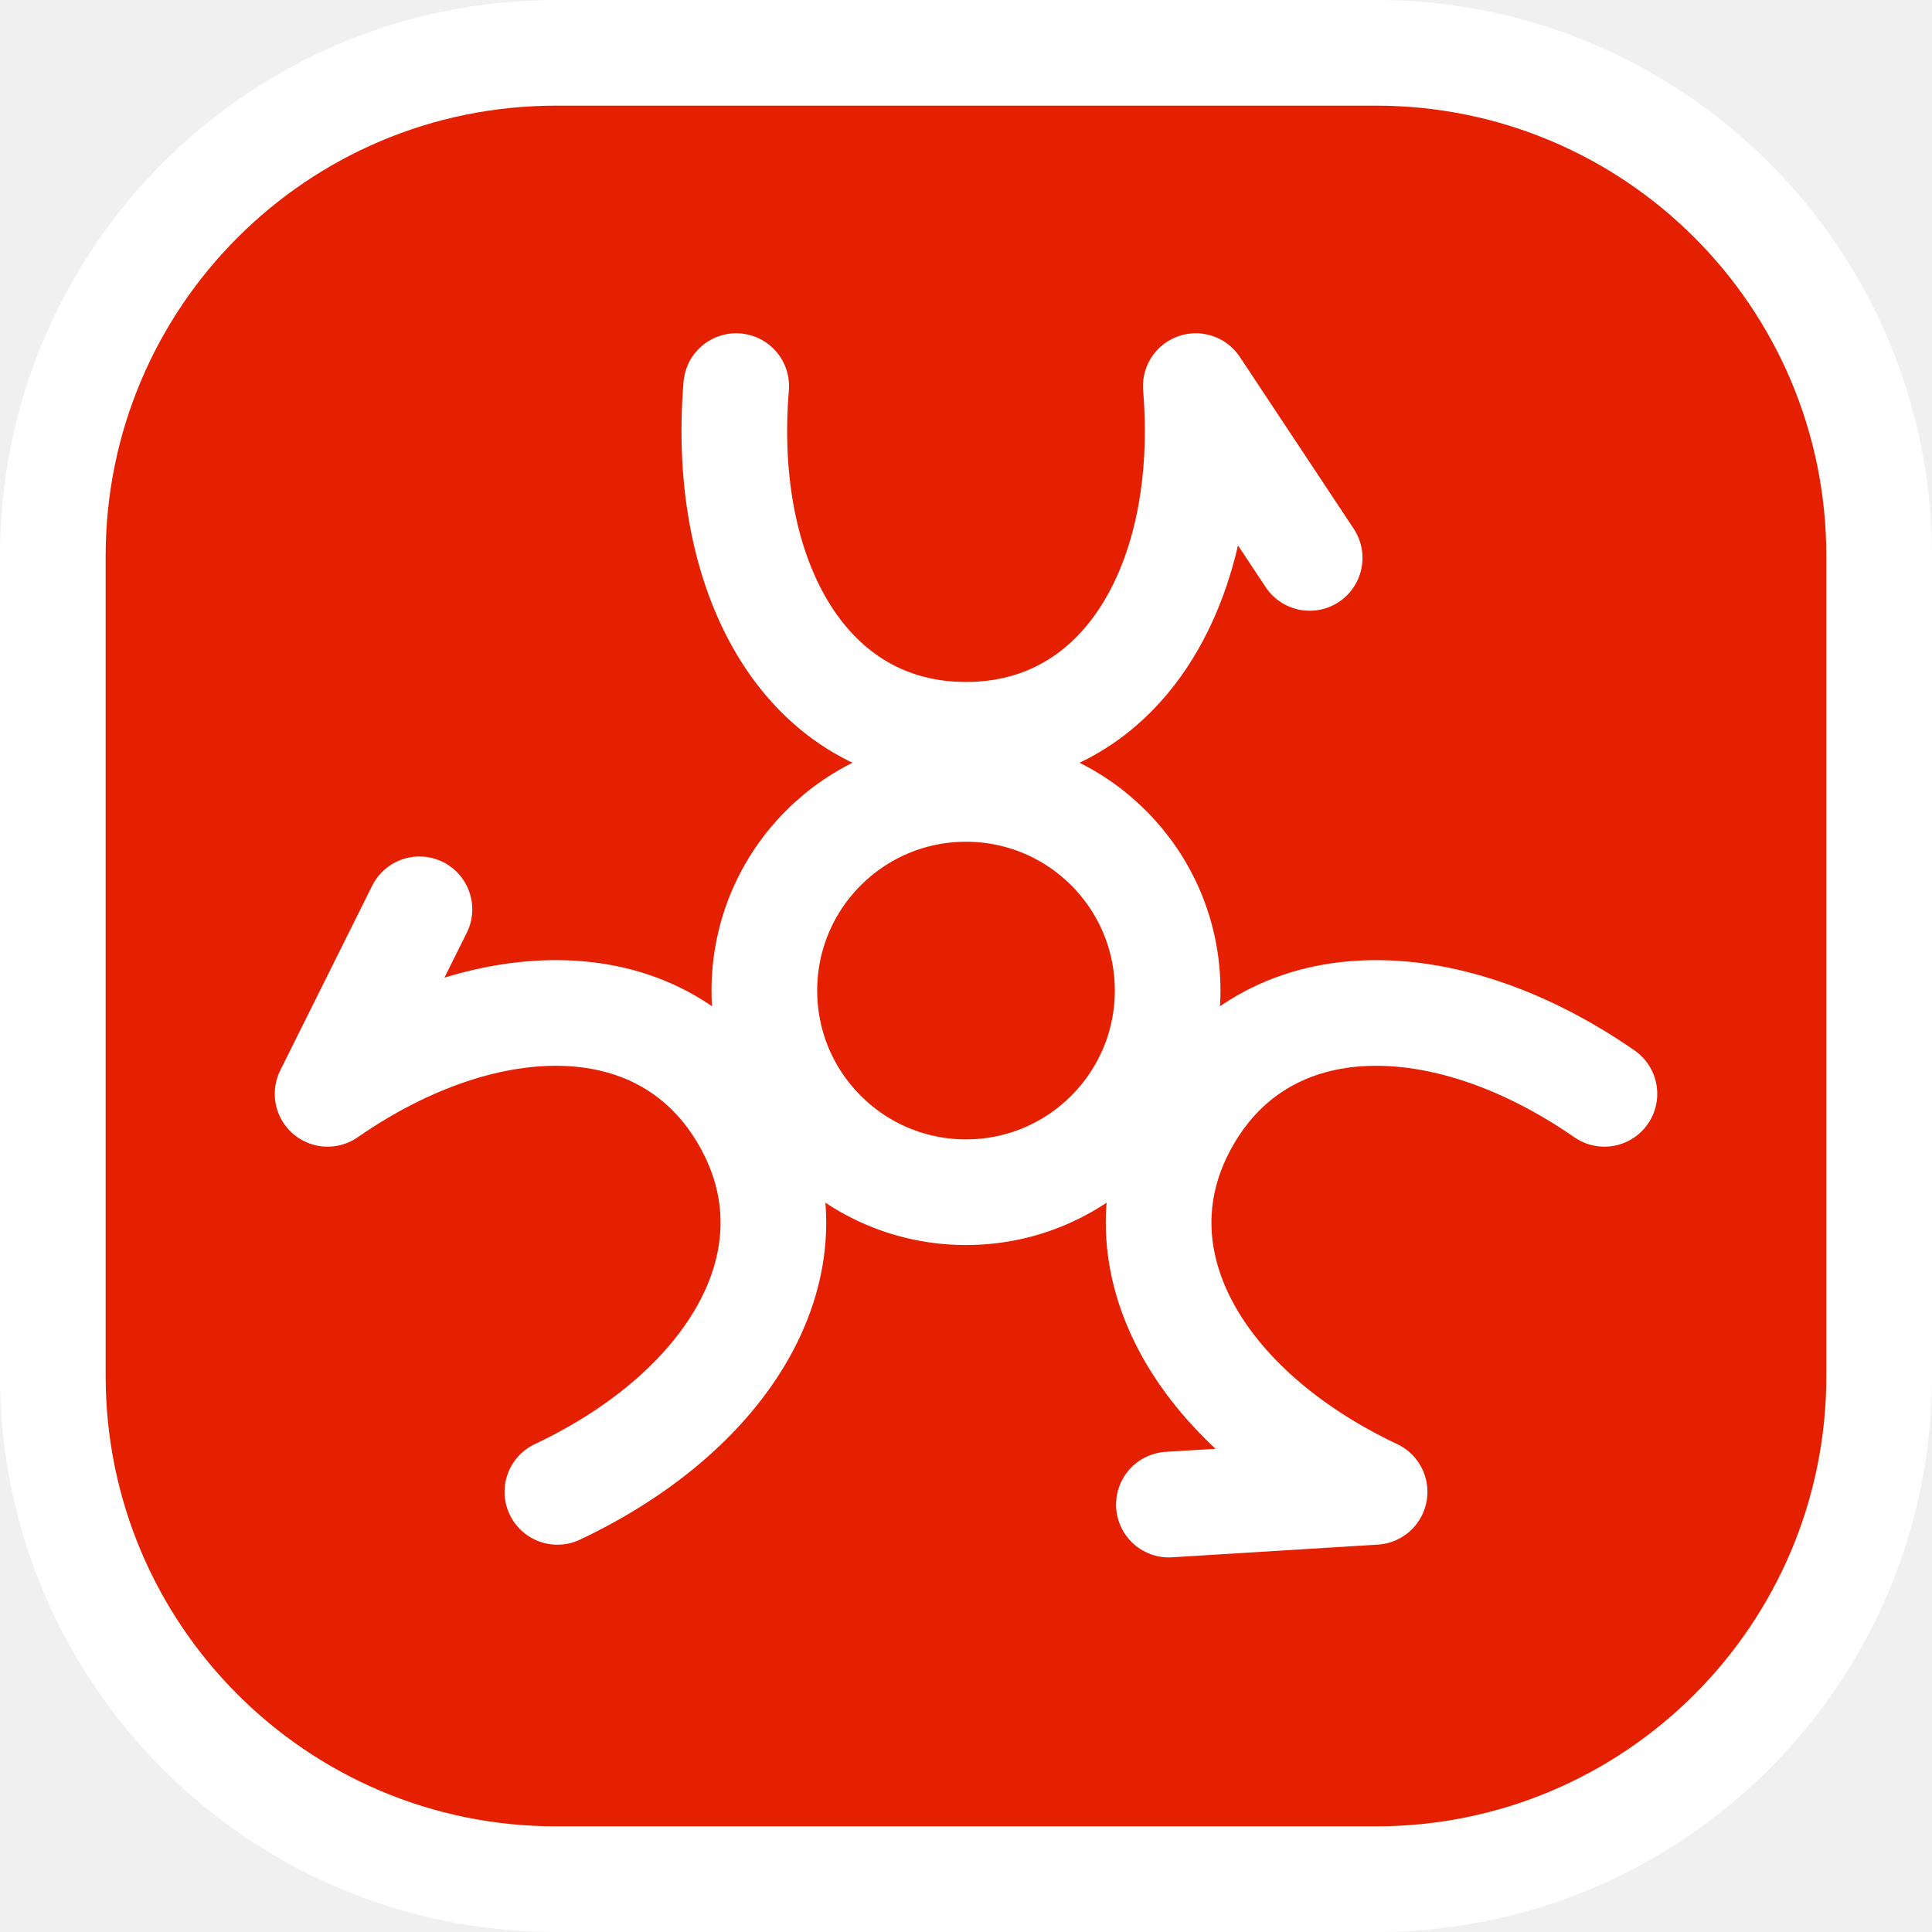
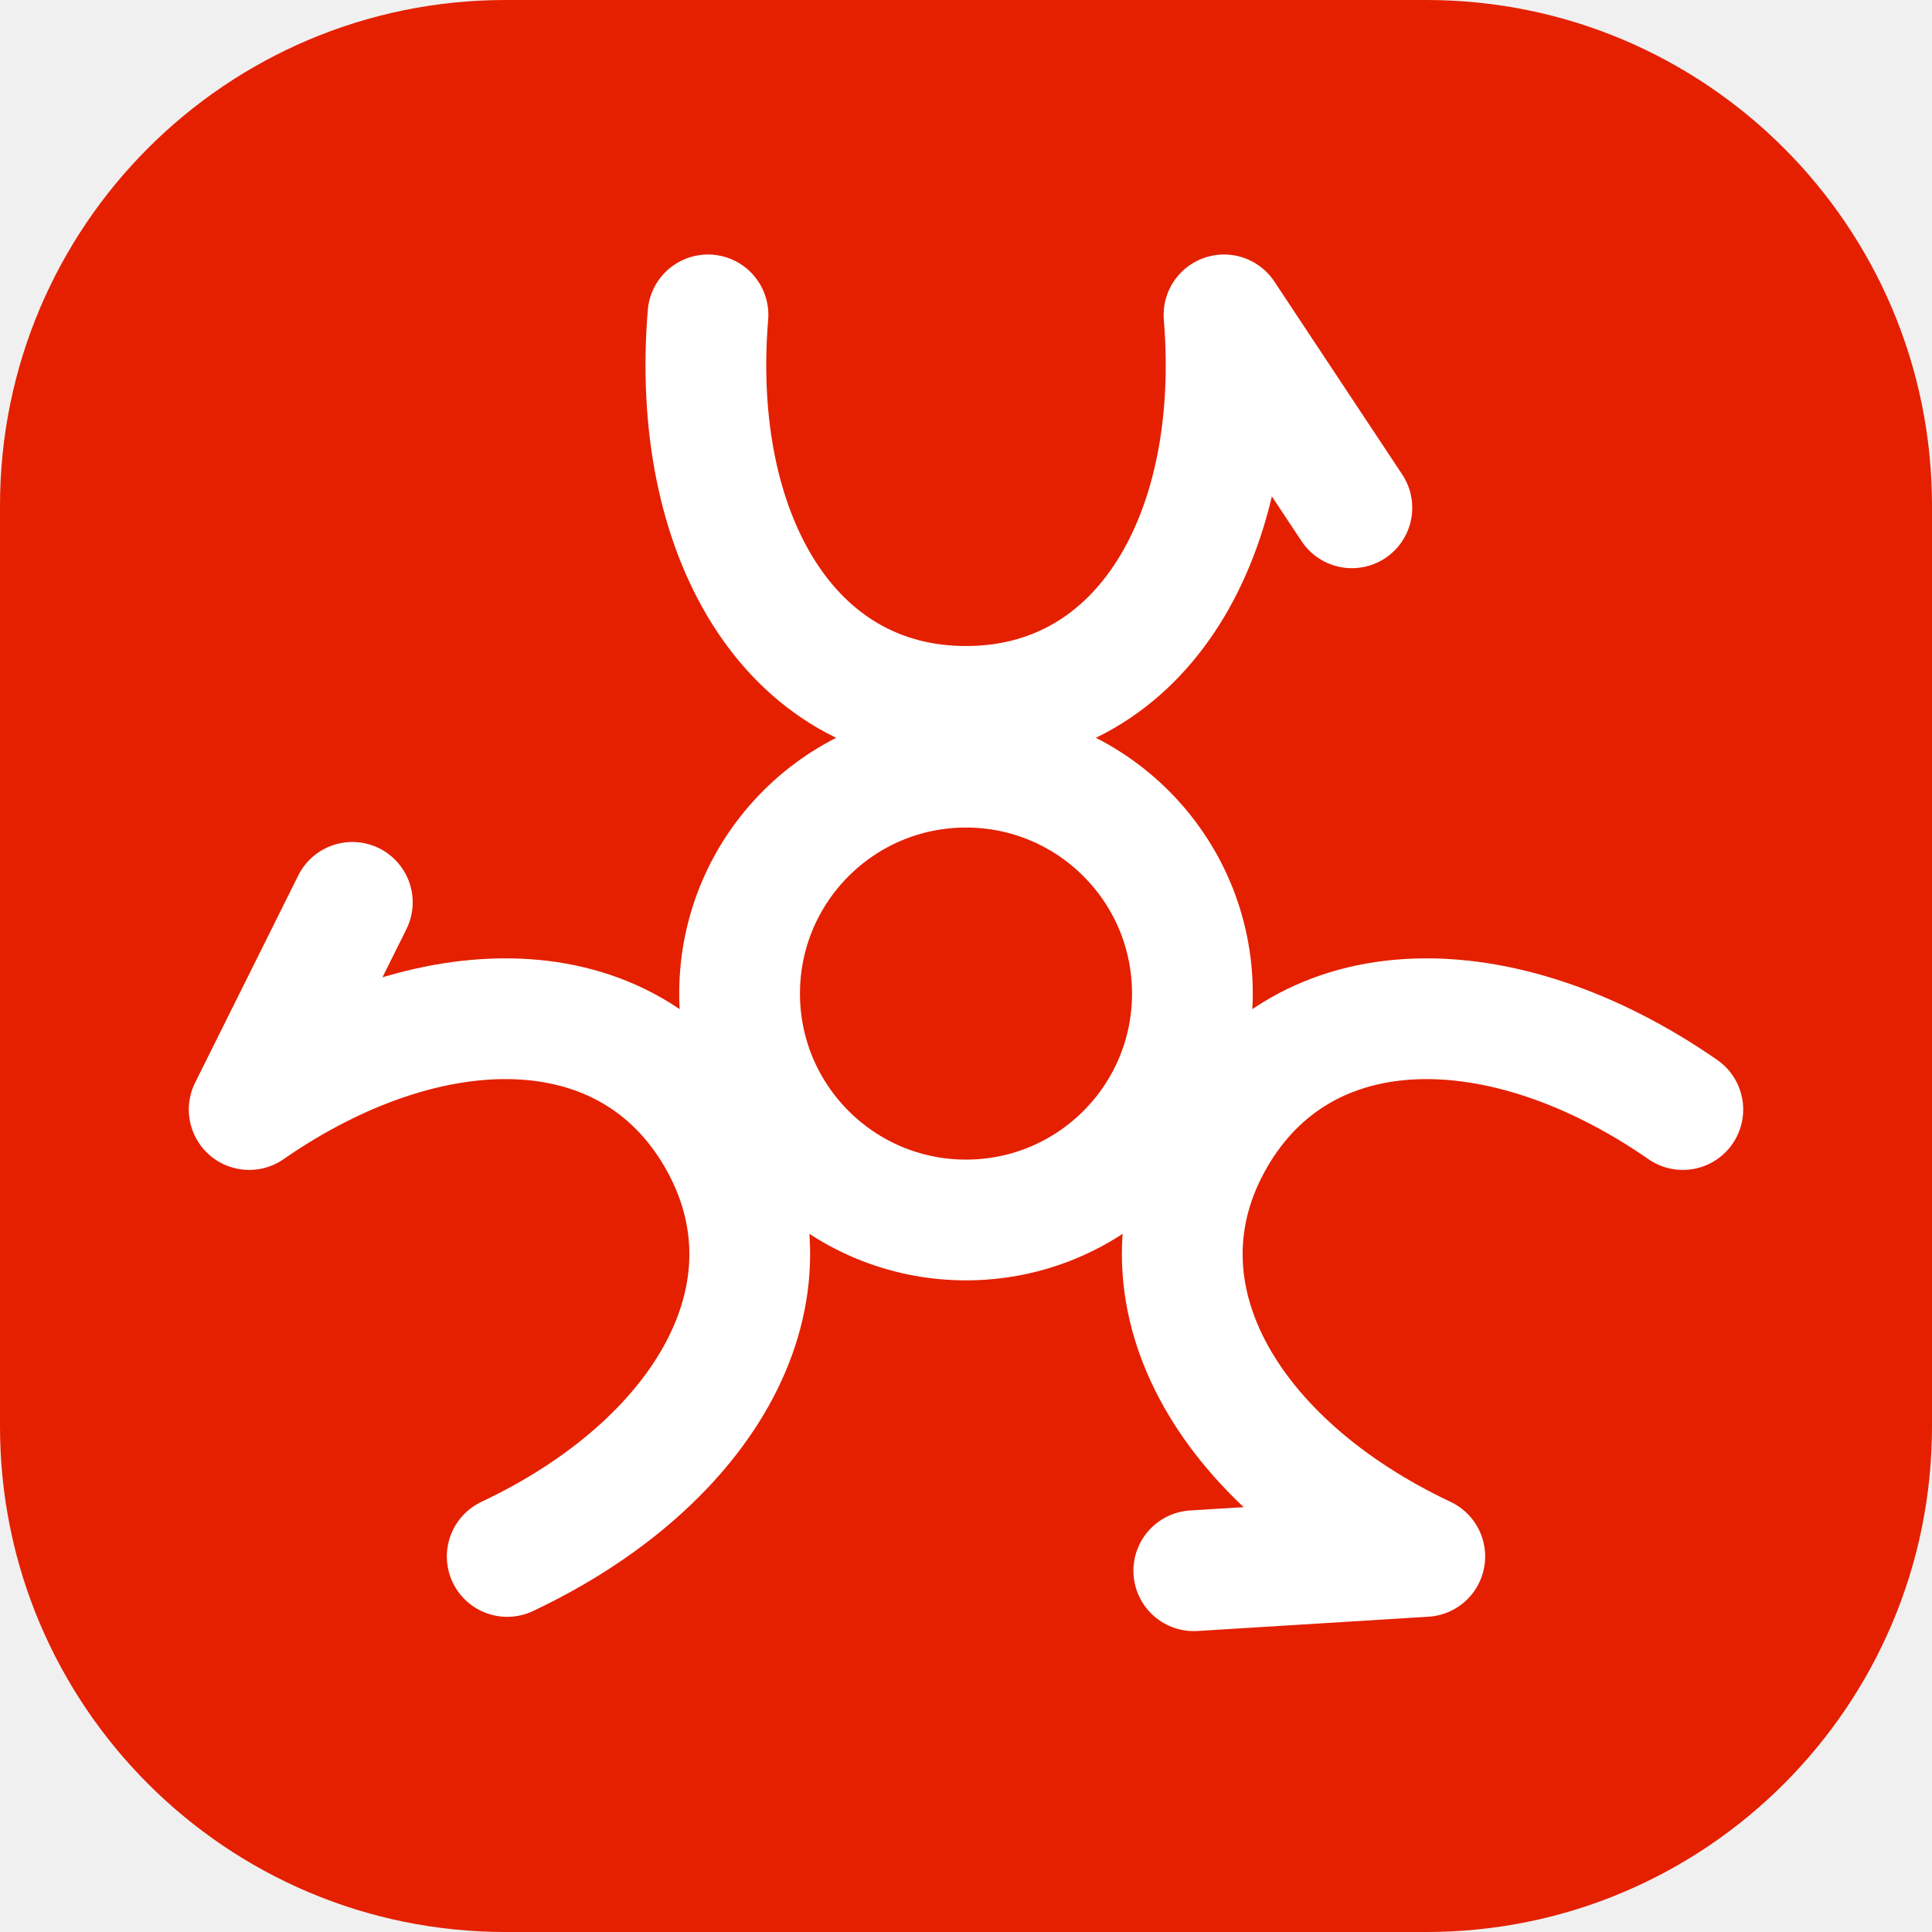
<svg xmlns="http://www.w3.org/2000/svg" width="128" height="128" version="1.1" viewBox="0 0 128 128" xml:space="preserve" id="svg1">
  <defs id="defs1" />
-   <rect width="114" height="114" rx="29.836" fill="#009" id="rect1" style="fill:#e42001;fill-opacity:1;stroke:#ffffff;stroke-width:14;stroke-dasharray:none;paint-order:markers stroke fill" x="7" y="7" />
-   <g fill="none" stroke="#fff" stroke-linecap="round" stroke-linejoin="round" stroke-width="8" id="g1" style="stroke:#ffffff;stroke-width:7.86;stroke-dasharray:none;stroke-opacity:1" transform="matrix(0.890625,0,0,0.890625,7,6.999999)">
-     <circle cx="64" cy="65.827" r="15" id="circle1" style="stroke:#ffffff;stroke-width:7.86;stroke-dasharray:none;stroke-opacity:1" />
-     <path d="M 89.565,33.643 81.094,20.862 C 82.289,35.3 75.773,46.801 64,46.801 52.227,46.801 45.71,35.3 46.906,20.862 M 23.342,59.784 16.509,73.51 c 11.906,-8.254 25.124,-8.362 31.012,1.835 5.887,10.196 -0.816,21.59 -13.917,27.774 m 45.488,0.946 15.304,-0.946 c -13.1,-6.184 -19.804,-17.577 -13.916,-27.774 5.887,-10.196 19.105,-10.089 31.011,-1.835" id="path1" style="stroke:#ffffff;stroke-width:7.86;stroke-dasharray:none;stroke-opacity:1" />
+   <rect width="128" height="128" rx="33.5" fill="#009" id="rect1" style="fill:#e42001;fill-opacity:1;stroke:none;stroke-width:14;stroke-dasharray:none;paint-order:markers stroke fill" x="1.7763568e-15" y="1.7763568e-15" />
+   <g fill="none" stroke="#fff" stroke-linecap="round" stroke-linejoin="round" stroke-width="8" id="g1" style="stroke:#ffffff;stroke-width:8;stroke-dasharray:none;stroke-opacity:1">
+     <circle cx="64" cy="65.827" r="15" id="circle1" style="stroke:#ffffff;stroke-width:8;stroke-dasharray:none;stroke-opacity:1" />
+     <path d="M 89.565,33.643 81.094,20.862 C 82.289,35.3 75.773,46.801 64,46.801 52.227,46.801 45.71,35.3 46.906,20.862 M 23.342,59.784 16.509,73.51 c 11.906,-8.254 25.124,-8.362 31.012,1.835 5.887,10.196 -0.816,21.59 -13.917,27.774 m 45.488,0.946 15.304,-0.946 c -13.1,-6.184 -19.804,-17.577 -13.916,-27.774 5.887,-10.196 19.105,-10.089 31.011,-1.835" id="path1" style="stroke:#ffffff;stroke-width:8;stroke-dasharray:none;stroke-opacity:1" />
  </g>
</svg>
